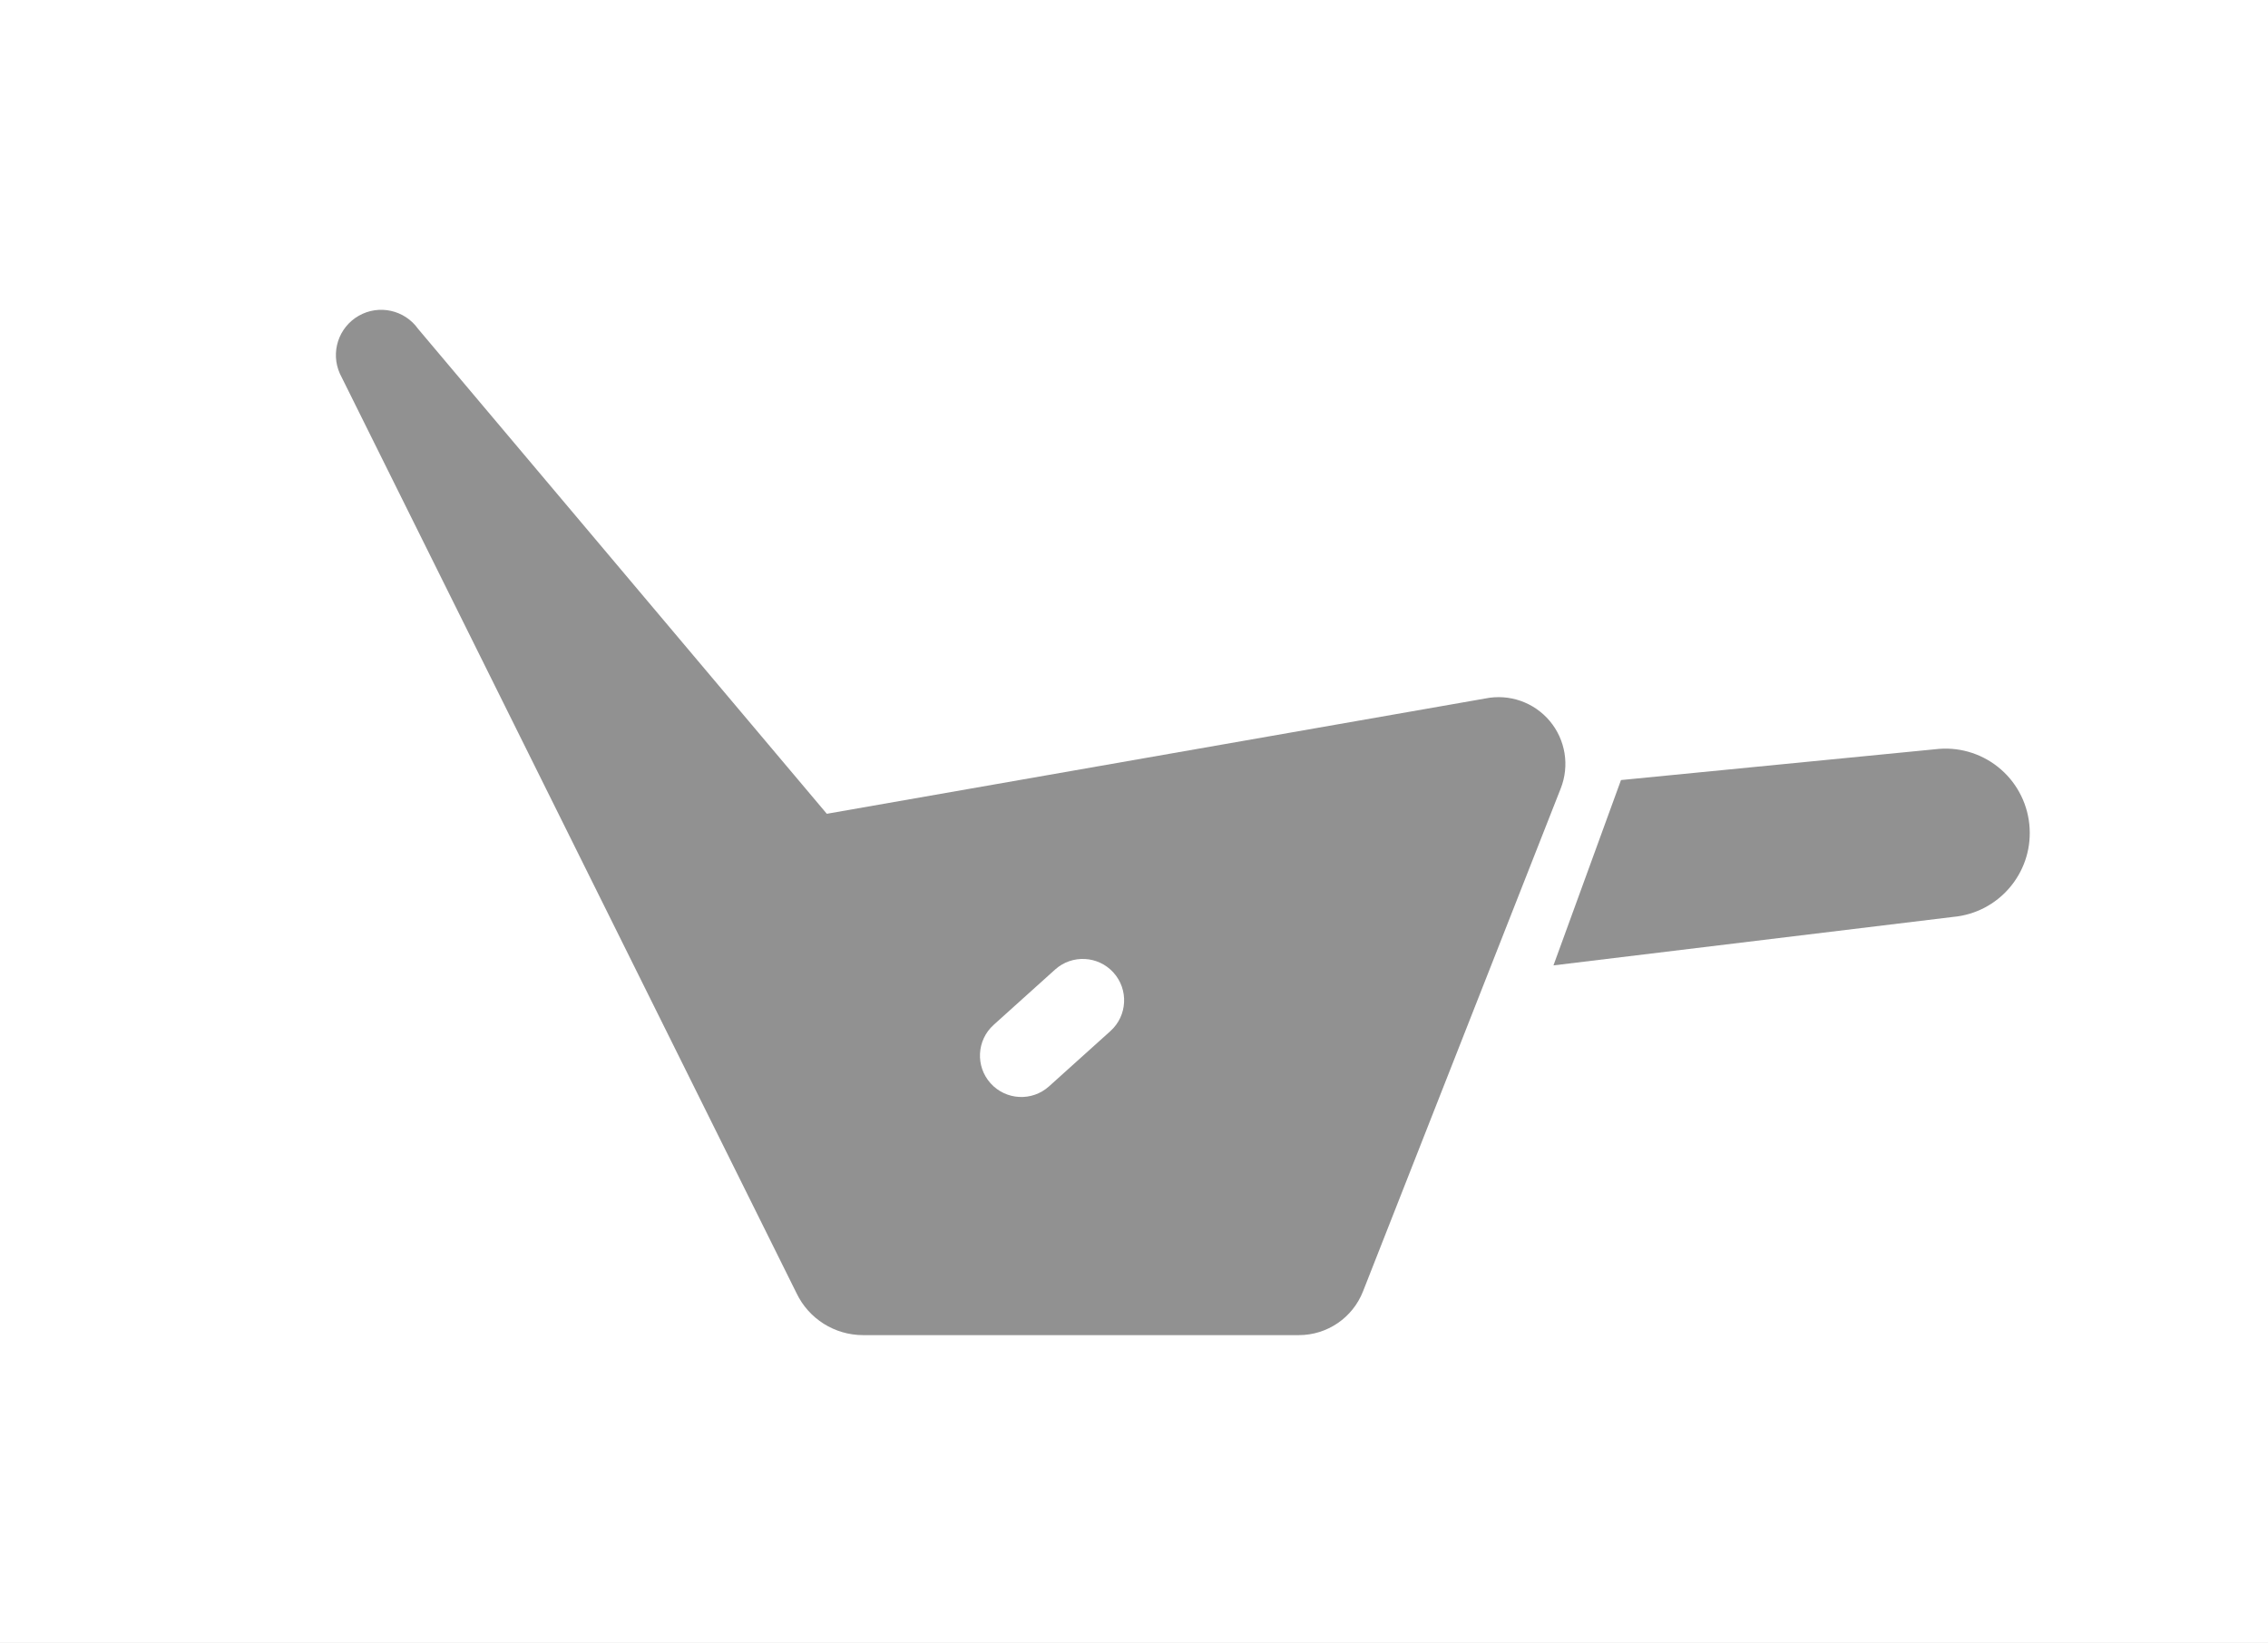
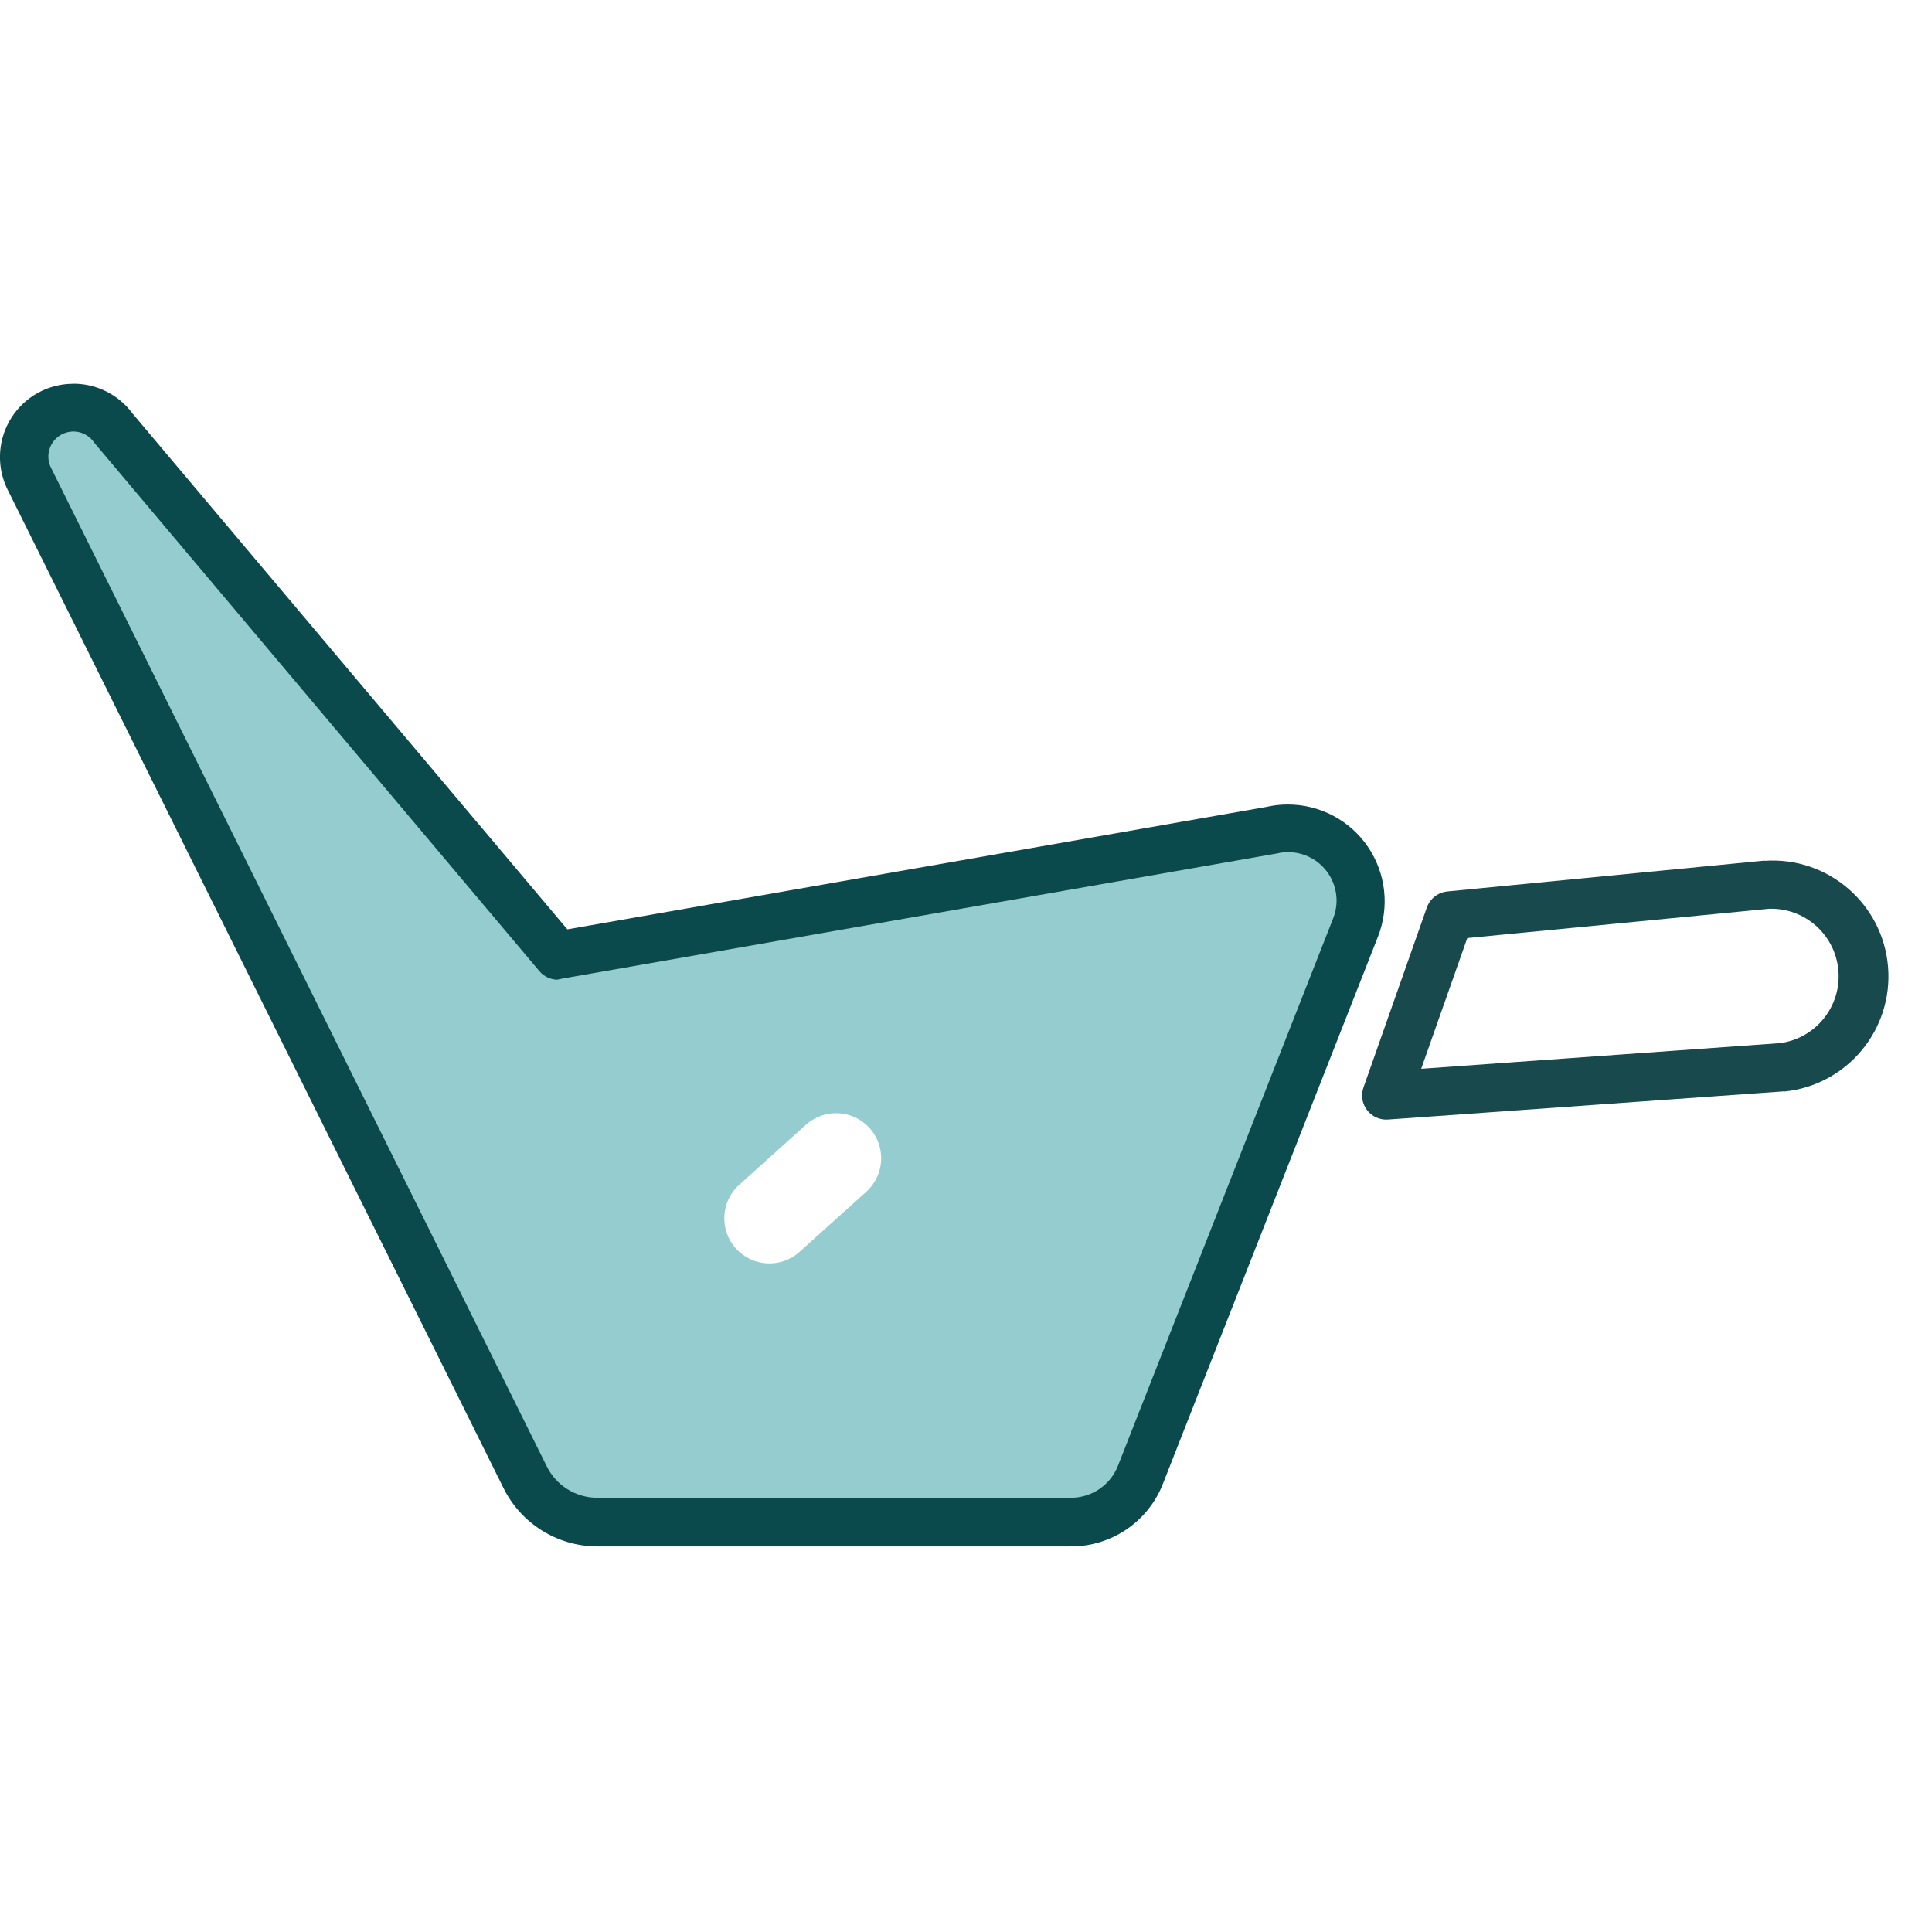
- <svg xmlns="http://www.w3.org/2000/svg" width="29" height="21" viewBox="0 0 29 21">
-   <g id="Group_2382" data-name="Group 2382" transform="translate(-698 -2247)">
-     <rect id="Rectangle_3510" data-name="Rectangle 3510" width="29" height="21" transform="translate(698 2247)" fill="#fff" />
-     <g id="Group_2379" data-name="Group 2379" transform="translate(-1.548 -0.357)">
-       <g id="Group_1486" data-name="Group 1486" transform="translate(703.827 2251.298)">
-         <path id="Path_193" data-name="Path 193" d="M1080.855,118.812l-8.419,1.474-5.226-6.2a.579.579,0,0,0-1,.573l5.839,11.757a.943.943,0,0,0,.85.536h5.573a.881.881,0,0,0,.82-.559l2.528-6.43A.854.854,0,0,0,1080.855,118.812Z" transform="translate(-1066.143 -113.822)" fill="#919191" />
-         <path id="Path_194" data-name="Path 194" d="M0,.437,2.484,0,4.863,3.323a1.077,1.077,0,0,1-.3,1.51h0a1.077,1.077,0,0,1-1.471-.28Z" transform="translate(15.206 8.184) rotate(-60)" fill="#919191" />
-       </g>
-       <path id="Path_5562" data-name="Path 5562" d="M.529,0a.529.529,0,0,1,.529.529V1.586A.529.529,0,0,1,0,1.586V.529A.529.529,0,0,1,.529,0Z" transform="translate(713.432 2259.4) rotate(48)" fill="#fff" />
+ <svg xmlns="http://www.w3.org/2000/svg" width="29" height="29" viewBox="0 0 29 29">
+   <g id="Group_2787" data-name="Group 2787" transform="translate(0 0.112)">
+     <rect id="Rectangle_2502" data-name="Rectangle 2502" width="29" height="29" transform="translate(0 -0.112)" fill="#fff" />
+     <path id="Path_194" data-name="Path 194" d="M0,.464,2.487,0,4.943,3.438a1.214,1.214,0,0,1-.338,1.7h0a1.214,1.214,0,0,1-1.658-.317Z" transform="translate(20.207 15.925) rotate(-60)" fill="#fff" />
+     <path id="Path_194_-_Outline" data-name="Path 194 - Outline" d="M3.178,0a.362.362,0,0,1,.295.152L6.255,4.044l0,.006A1.738,1.738,0,0,1,3.4,6.032l0-.006L.062,1.091A.362.362,0,0,1,.3.532L3.111.006A.363.363,0,0,1,3.178,0ZM5.662,4.463,3.017.761.972,1.143,4,5.617A1.013,1.013,0,0,0,5.662,4.463Z" transform="translate(19.857 16.201) rotate(-60)" fill="#17494d" />
+     <g id="Group_2734" data-name="Group 2734" transform="translate(0 5.643)">
+       <path id="Path_193" data-name="Path 193" d="M1084.912,120.186l-10.743,1.881-6.669-7.912a.739.739,0,0,0-1.276.731l7.451,15a1.2,1.2,0,0,0,1.085.684h7.111a1.124,1.124,0,0,0,1.046-.713l3.226-8.207a1.09,1.09,0,0,0-1.232-1.469Z" transform="translate(-1065.796 -113.483)" fill="#94ccd0" />
+       <path id="Path_193_-_Outline" data-name="Path 193 - Outline" d="M1066.509,113.1a1.1,1.1,0,0,1,.888.448l6.526,7.742,10.5-1.839.026-.006a1.454,1.454,0,0,1,.291-.029h0a1.452,1.452,0,0,1,1.35,1.986l-3.226,8.207a1.478,1.478,0,0,1-1.384.943h-7.111a1.574,1.574,0,0,1-1.41-.887l-7.45-15-.006-.013a1.1,1.1,0,0,1,1-1.551Zm7.271,8.946a.362.362,0,0,1-.277-.129L1066.834,114l-.018-.023a.376.376,0,0,0-.652.367l7.447,15,0,0a.846.846,0,0,0,.758.478h7.111a.757.757,0,0,0,.709-.483l3.227-8.208a.727.727,0,0,0-.676-1h0a.728.728,0,0,0-.116.009l-.039.009-10.743,1.881A.365.365,0,0,1,1073.78,122.042Z" transform="translate(-1065.407 -113.095)" fill="#0b4a4c" />
+       <path id="Path_5562" data-name="Path 5562" d="M.677,0a.677.677,0,0,1,.677.677V2.024A.677.677,0,0,1,0,2.024V.677A.677.677,0,0,1,.677,0Z" transform="translate(12.6 10.675) rotate(48)" fill="#fff" />
+       <path id="Path_5562_-_Outline" data-name="Path 5562 - Outline" d="M1.039,0A1.04,1.04,0,0,1,2.078,1.039V2.386A1.039,1.039,0,0,1,0,2.386V1.039A1.04,1.04,0,0,1,1.039,0Zm0,2.7a.314.314,0,0,0,.314-.314V1.039a.314.314,0,0,0-.628,0V2.386A.314.314,0,0,0,1.039,2.7Z" transform="translate(12.627 10.163) rotate(48)" fill="none" />
    </g>
  </g>
</svg>
